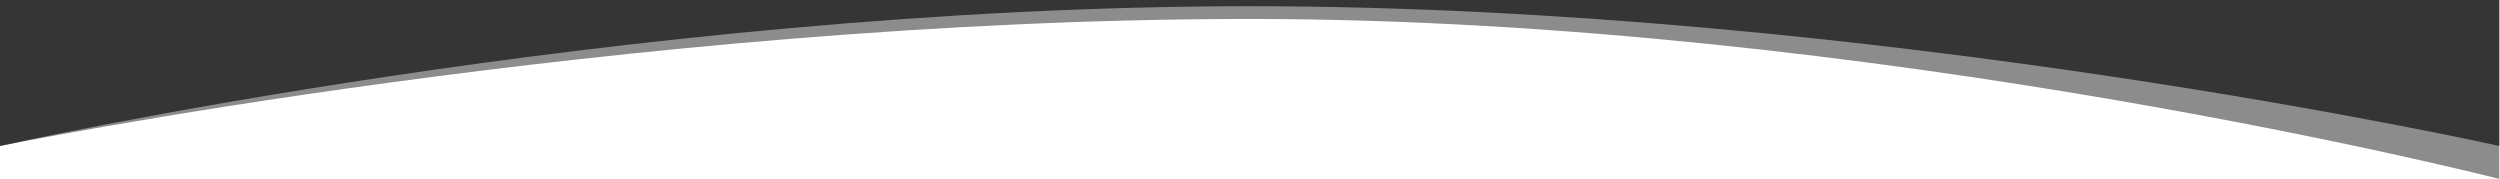
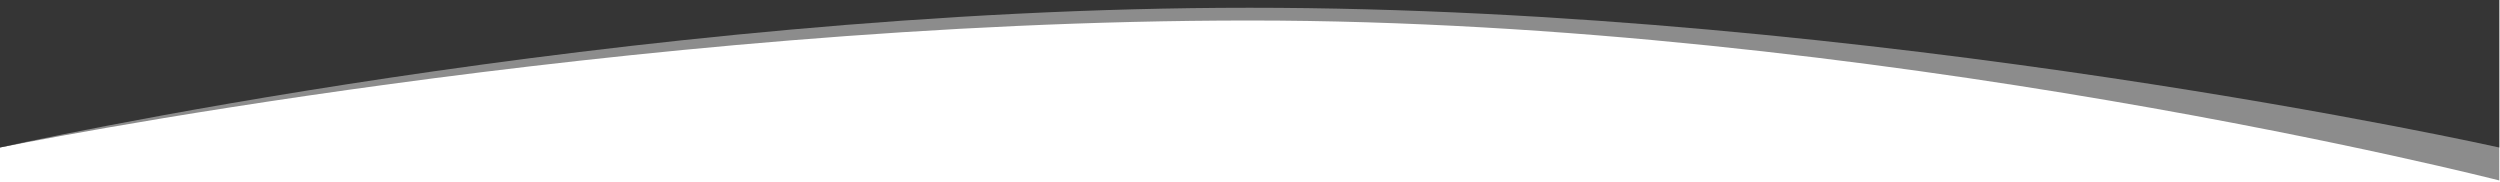
- <svg xmlns="http://www.w3.org/2000/svg" width="1610px" height="115px" viewBox="0 0 1610 115" version="1.1">
+ <svg xmlns="http://www.w3.org/2000/svg" viewBox="0 0 1600 116" version="1.1" preserveAspectRatio="xMidYMid slice">
  <defs />
  <g id="Page-2" stroke="none" stroke-width="1" fill="none" fill-rule="evenodd">
-     <g id="participate-bg-top" transform="translate(0, -807)" fill-rule="nonzero">
+     <g id="participate-bg-top" transform="translate(0, -801)" fill-rule="nonzero">
      <g id="Neutral-For-Exchanges">
-         <path d="M-0,0.307 C-0,0.307 401.714,85.384 803.76,85.384 C1206.473,85.384 1609.522,22 1609.522,22 L1609.522,922.216 C1609.522,922.216 1207.14,819.215 804.761,819.215 C402.381,819.215 -0,901 -0,901 L-0,0.307 Z" id="Shape-6-copy-3" fill="#8C8C8C" />
-         <g id="Shape-6" transform="translate(0, 21)" fill="#353535">
+         <path d="M-0,0.305 C-0,0.305 399.219,84.854 798.768,84.854 C1198.98,84.854 1599.525,21.863 1599.525,21.863 L1599.525,916.488 C1599.525,916.488 1199.643,814.127 799.762,814.127 C399.882,814.127 -0,895.404 -0,895.404 L-0,0.305 Z" id="Shape-6-copy-3" fill="#8C8C8C" />
+         <g id="Shape-6" transform="translate(0, 20.86957)" fill="#353535">
          <g id="path-10-link">
-             <path d="M-0,0.999 C-0,0.999 401.714,70.999 803.76,70.999 C1206.473,70.999 1609.522,0.999 1609.522,0.999 L1609.522,880 C1609.522,880 1207.14,790 804.761,790 C402.381,790 -0,880 -0,880 L-0,0.999 Z" id="path-10" />
+             <path d="M-0,0.993 C-0,0.993 399.219,70.558 798.768,70.558 C1198.98,70.558 1599.525,0.993 1599.525,0.993 L1599.525,874.534 C1599.525,874.534 1199.643,785.093 799.762,785.093 C399.882,785.093 -0,874.534 -0,874.534 L-0,0.993 Z" id="path-10" />
          </g>
        </g>
      </g>
    </g>
  </g>
</svg>
